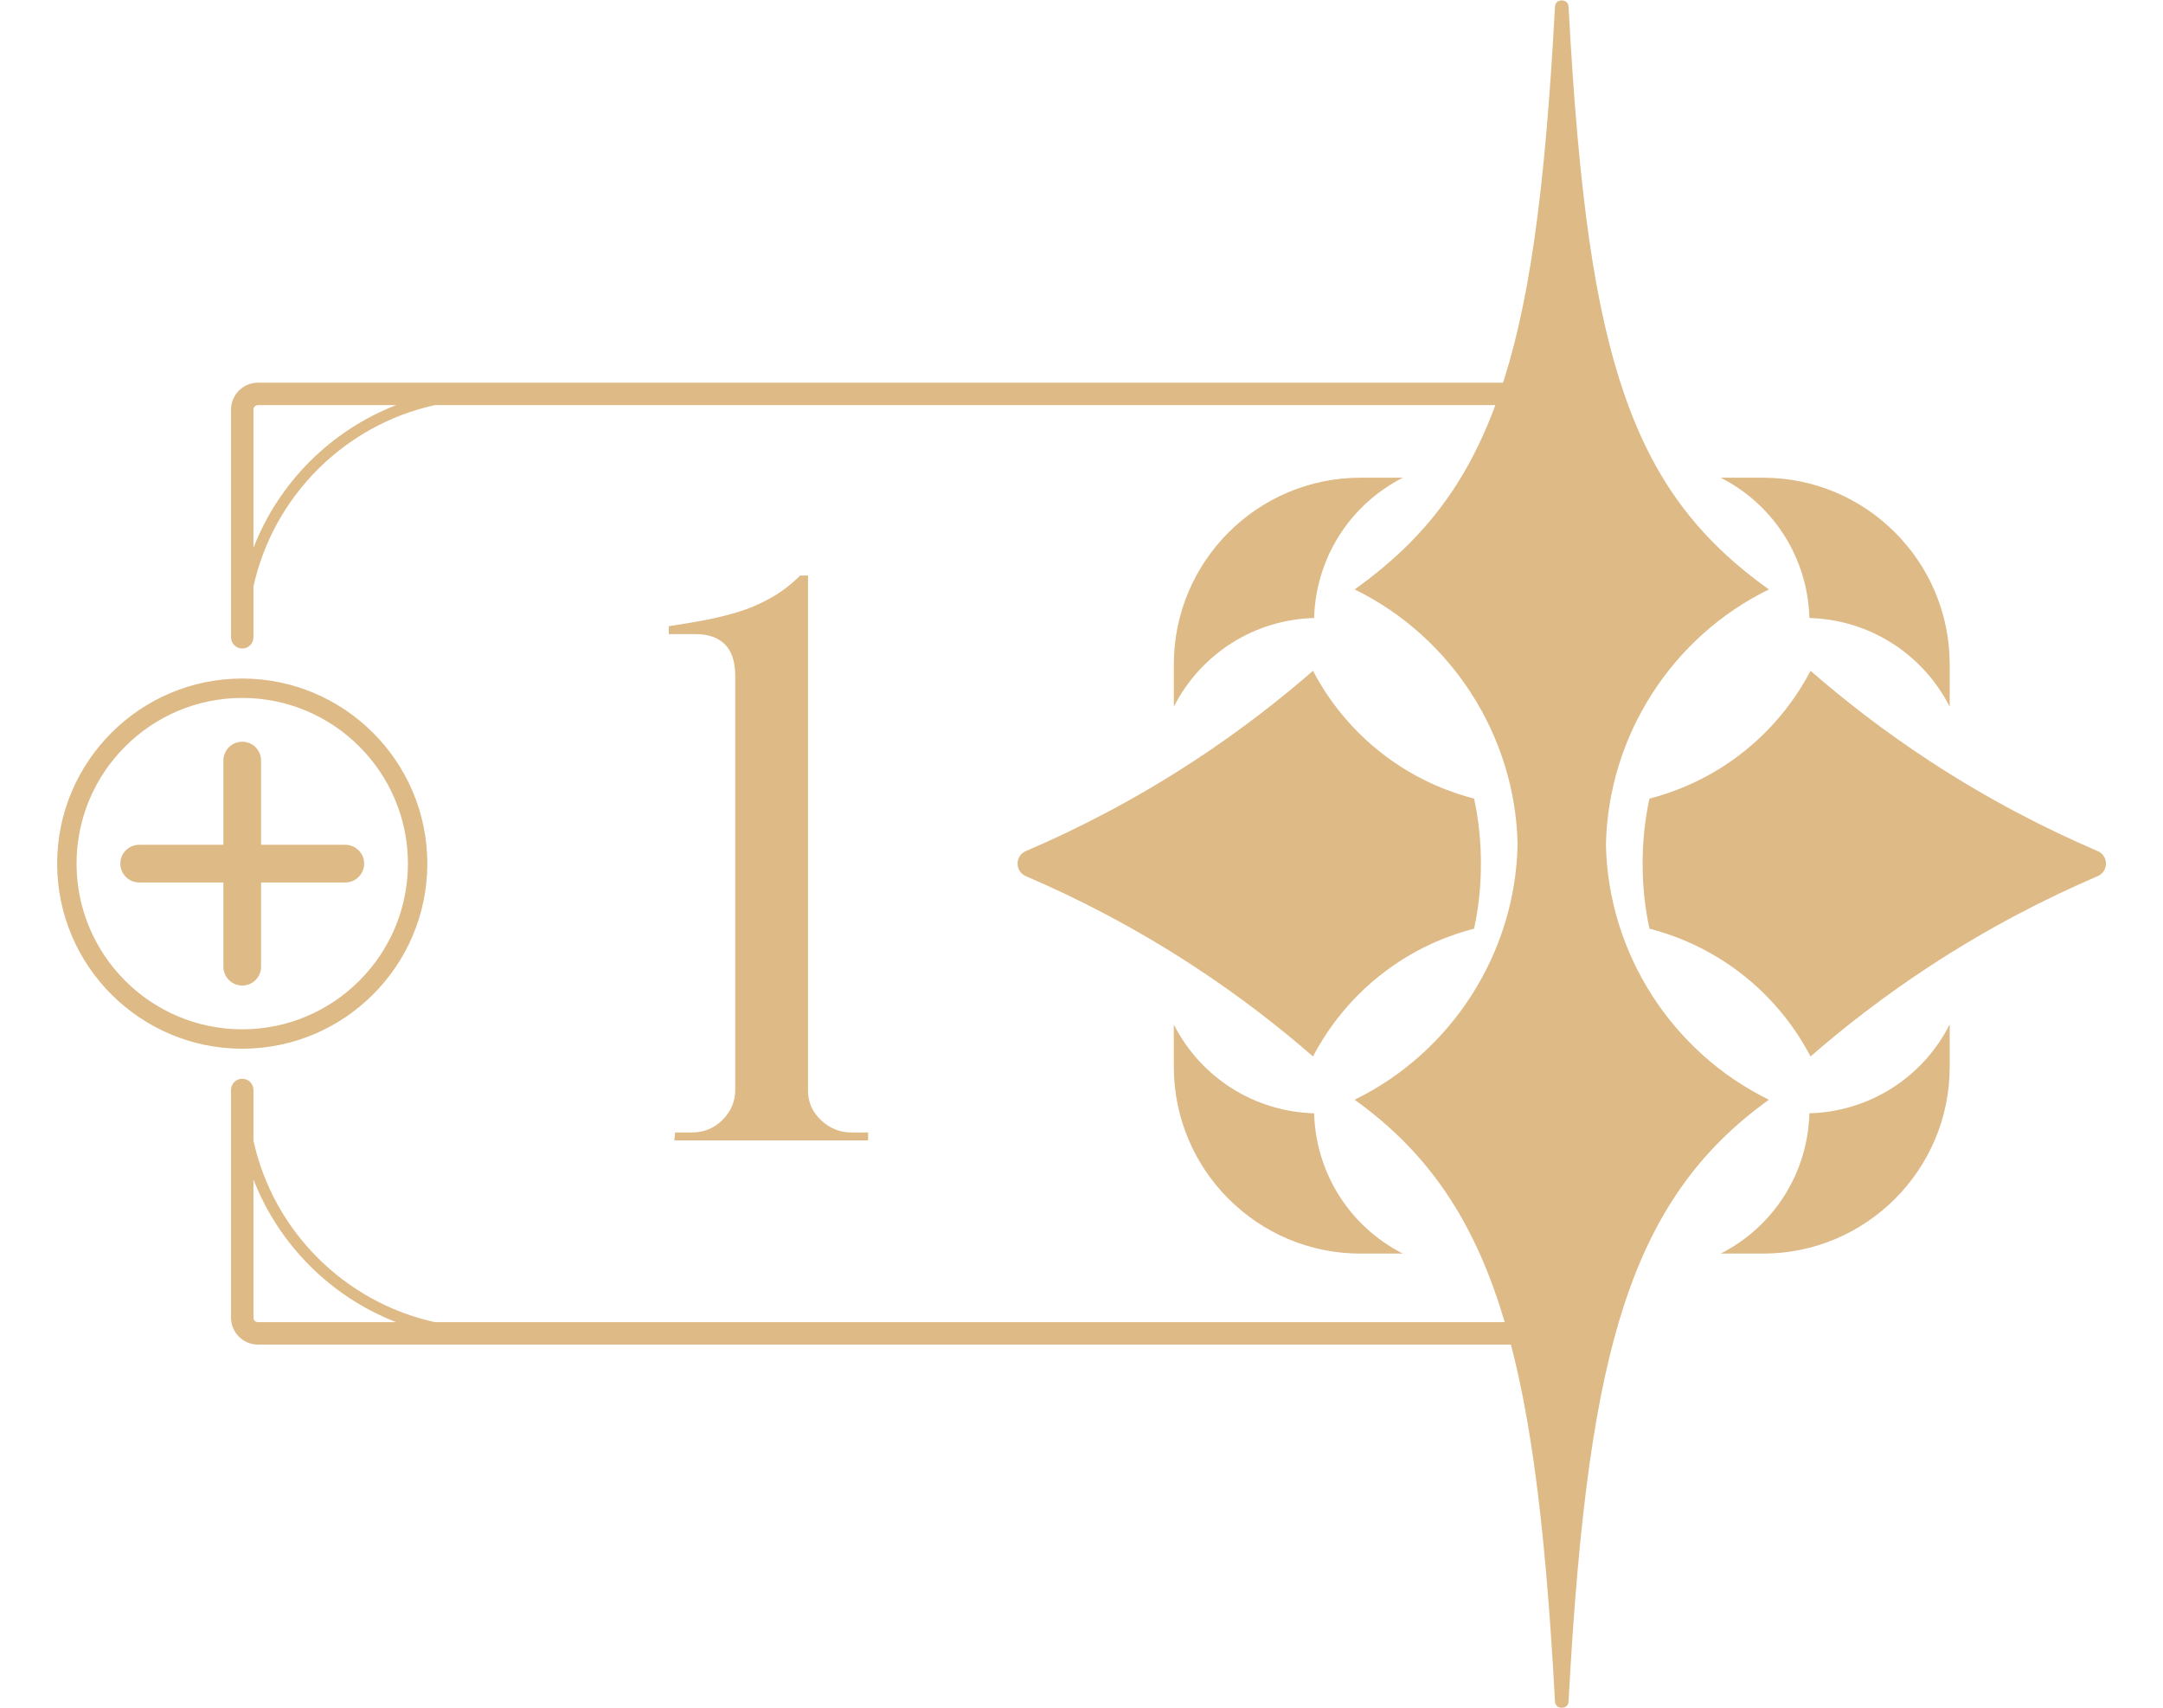
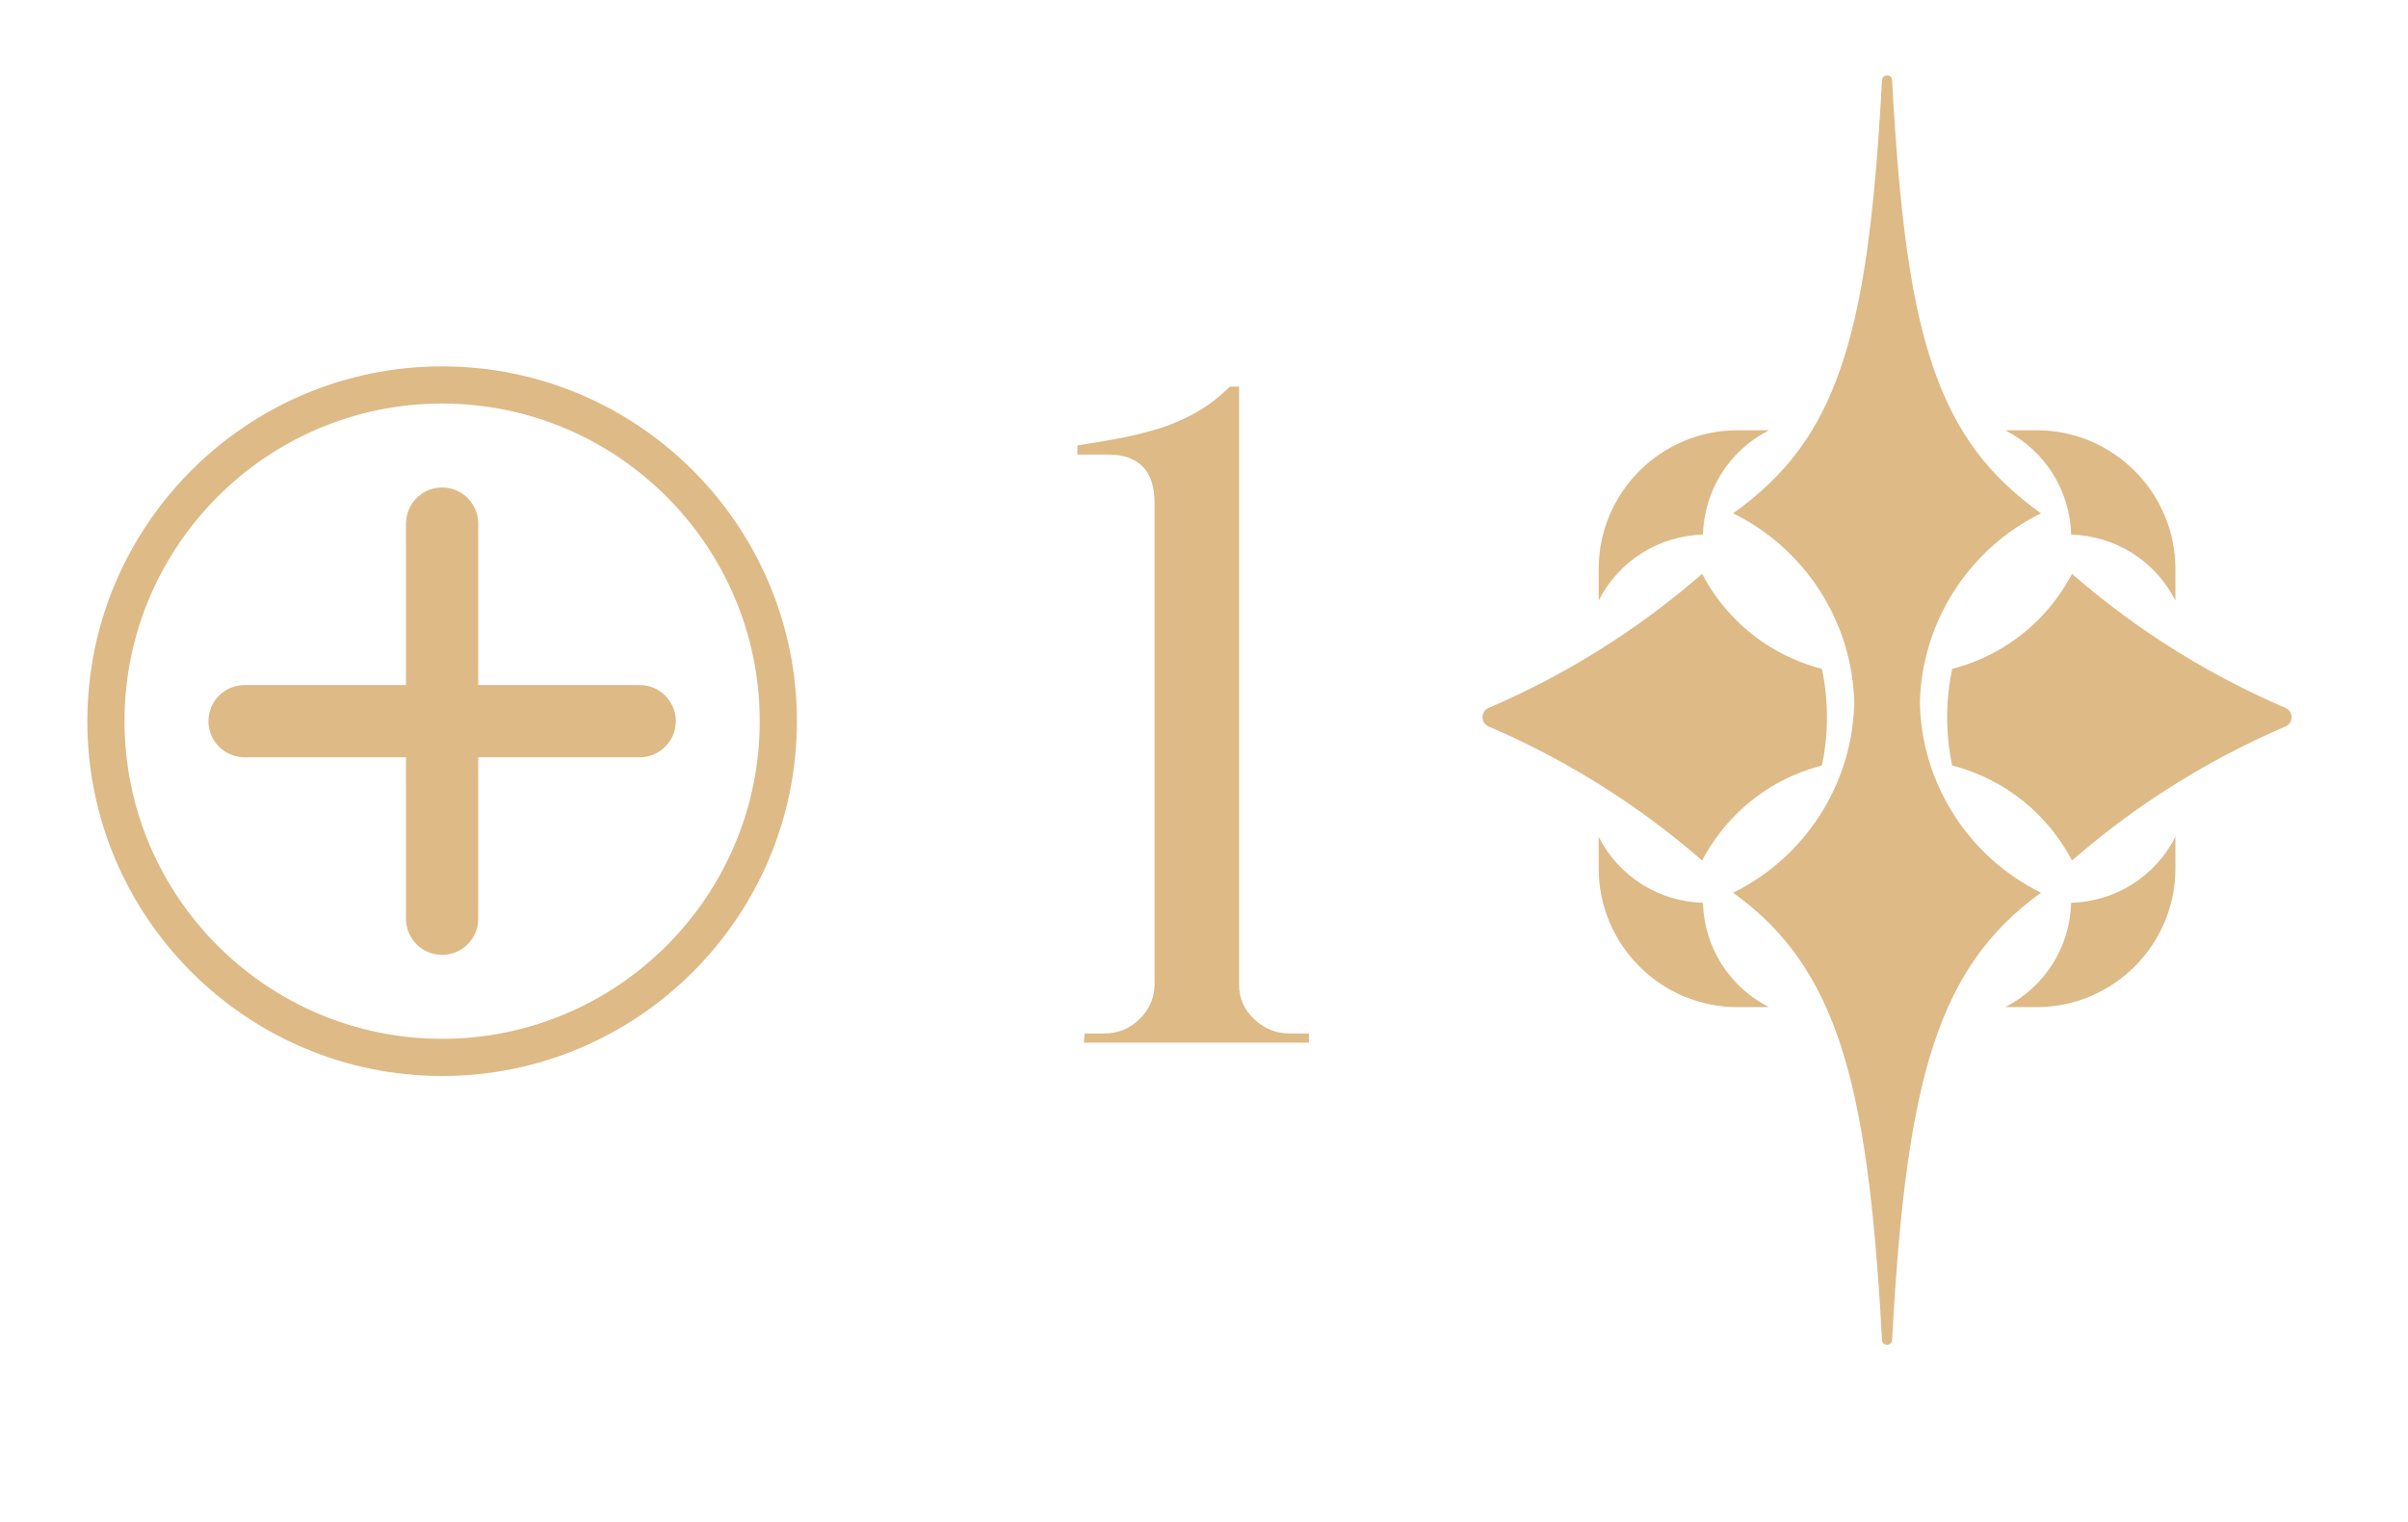
- <svg xmlns="http://www.w3.org/2000/svg" xmlns:ns1="https://www.affinity.studio/" width="100%" height="100%" viewBox="0 0 4957 3914" version="1.1" xml:space="preserve" style="fill-rule:evenodd;clip-rule:evenodd;stroke-linejoin:round;stroke-miterlimit:2;">
-   <g transform="matrix(1,0,0,1,-172,-20092)">
-     <g id="Prowess-Plus-1" ns1:id="Prowess Plus 1" transform="matrix(4.398482,0,0,4.166667,172.3751,20092.92)">
+ <svg xmlns="http://www.w3.org/2000/svg" xmlns:ns1="https://www.affinity.studio/" width="100%" height="100%" viewBox="0 0 4751 3001" version="1.1" xml:space="preserve" style="fill-rule:evenodd;clip-rule:evenodd;stroke-linejoin:round;stroke-miterlimit:2;">
+   <g transform="matrix(1,0,0,1,-141,-20092)">
+     <g id="Prowess-Plus-1" ns1:id="Prowess Plus 1" transform="matrix(4.215536,0,0,3.194742,141.1079,20092.92)">
      <rect x="0" y="0" width="1126.87" height="939.043" style="fill:none;" />
-       <clipPath id="_clip1">
-         <rect x="0" y="0" width="1126.87" height="939.043" />
-       </clipPath>
-       <g clip-path="url(#_clip1)">
-         <g id="_--1-Prowess" ns1:id="+ 1 Prowess" transform="matrix(0.947296,0,0,1,29.69504,0)">
-           <g id="Inline-Frame" ns1:id="Inline Frame" transform="matrix(1,0,0,1,107.9718,225.0764)">
-             <path d="M0,499.368L0,423.377C13.936,459.297 42.561,487.922 78.48,501.856L2.49,501.856C1.117,501.856 0,500.741 0,499.368M696.959,501.856L99.751,501.856C50.095,490.921 10.932,451.756 0,402.099L0,374.164C0,370.754 -2.764,367.989 -6.174,367.989C-9.584,367.989 -12.348,370.754 -12.348,374.164L-12.348,499.368C-12.348,507.549 -5.692,514.206 2.49,514.206L696.959,514.206C700.369,514.206 703.133,511.441 703.133,508.032C703.133,504.621 700.369,501.856 696.959,501.856M2.49,-2.49L78.48,-2.49C42.561,11.446 13.936,40.071 0,75.99L0,0C0,-1.373 1.117,-2.49 2.49,-2.49M-6.174,131.379C-2.764,131.379 0,128.614 0,125.205L0,97.269C10.932,47.612 50.095,8.446 99.751,-2.49L700.046,-2.49C703.456,-2.49 706.221,-5.254 706.221,-8.664C706.221,-12.073 703.456,-14.838 700.046,-14.838L2.49,-14.838C-5.692,-14.838 -12.348,-8.182 -12.348,0L-12.348,125.205C-12.348,128.614 -9.584,131.379 -6.174,131.379" style="fill:rgb(222,186,135);fill-rule:nonzero;" />
+       <g id="_--1-Prowess" ns1:id="+ 1 Prowess" transform="matrix(0.988407,0,0,1.304226,171.7173,-174.1422)">
+         <g id="_--Modifier" ns1:id="+ Modifier" transform="matrix(1.650327,0,0,1.650327,-132.4037,-308.7492)">
+           <g transform="matrix(1,0,0,1,158.4851,485.1238)">
+             <path d="M0,-20.728L-46.323,-20.728L-46.323,-67.051C-46.323,-72.772 -50.963,-77.416 -56.688,-77.416C-62.412,-77.416 -67.052,-72.772 -67.052,-67.051L-67.052,-20.728L-113.375,-20.728C-119.096,-20.728 -123.74,-16.088 -123.74,-10.364C-123.74,-4.639 -119.096,0.001 -113.375,0.001L-67.052,0.001L-67.052,46.324C-67.052,52.045 -62.412,56.688 -56.688,56.688C-50.963,56.688 -46.323,52.045 -46.323,46.324L-46.323,0.001L0,0.001C5.72,0.001 10.364,-4.639 10.364,-10.364C10.364,-16.088 5.72,-20.728 0,-20.728" style="fill:rgb(222,186,135);fill-rule:nonzero;" />
          </g>
-           <g id="_--Modifier" ns1:id="+ Modifier">
-             <g transform="matrix(1,0,0,1,158.4851,485.1238)">
-               <path d="M0,-20.728L-46.323,-20.728L-46.323,-67.051C-46.323,-72.772 -50.963,-77.416 -56.688,-77.416C-62.412,-77.416 -67.052,-72.772 -67.052,-67.051L-67.052,-20.728L-113.375,-20.728C-119.096,-20.728 -123.74,-16.088 -123.74,-10.364C-123.74,-4.639 -119.096,0.001 -113.375,0.001L-67.052,0.001L-67.052,46.324C-67.052,52.045 -62.412,56.688 -56.688,56.688C-50.963,56.688 -46.323,52.045 -46.323,46.324L-46.323,0.001L0,0.001C5.72,0.001 10.364,-4.639 10.364,-10.364C10.364,-16.088 5.72,-20.728 0,-20.728" style="fill:rgb(222,186,135);fill-rule:nonzero;" />
-             </g>
-             <g transform="matrix(1,0,0,1,101.7976,565.8884)">
-               <path d="M0,-182.257C-50.247,-182.257 -91.129,-141.377 -91.129,-91.128C-91.129,-40.88 -50.247,0.001 0,0.001C50.247,0.001 91.129,-40.88 91.129,-91.128C91.129,-141.377 50.247,-182.257 0,-182.257M0,10.67C-56.132,10.67 -101.798,-34.996 -101.798,-91.128C-101.798,-147.26 -56.132,-192.927 0,-192.927C56.132,-192.927 101.798,-147.26 101.798,-91.128C101.798,-34.996 56.132,10.67 0,10.67" style="fill:rgb(222,186,135);fill-rule:nonzero;" />
-             </g>
+           <g transform="matrix(1,0,0,1,101.7976,565.8884)">
+             <path d="M0,-182.257C-50.247,-182.257 -91.129,-141.377 -91.129,-91.128C-91.129,-40.88 -50.247,0.001 0,0.001C50.247,0.001 91.129,-40.88 91.129,-91.128C91.129,-141.377 50.247,-182.257 0,-182.257M0,10.67C-56.132,10.67 -101.798,-34.996 -101.798,-91.128C-101.798,-147.26 -56.132,-192.927 0,-192.927C56.132,-192.927 101.798,-147.26 101.798,-91.128C101.798,-34.996 56.132,10.67 0,10.67" style="fill:rgb(222,186,135);fill-rule:nonzero;" />
          </g>
-           <g id="_1" ns1:id="1" transform="matrix(1,0,0,1,339.4557,316.334)">
-             <path d="M0,310.643L0.435,306.292L9.572,306.292C16.24,306.292 21.896,303.974 26.54,299.331C31.176,294.695 33.501,289.182 33.501,282.798L33.501,55.255C33.501,47.424 31.611,41.625 27.845,37.852C24.072,34.086 18.708,32.196 11.747,32.196L-3.045,32.196L-3.045,27.845C2.753,26.975 8.844,25.962 15.228,24.8C21.604,23.644 27.988,22.121 34.371,20.231C40.747,18.348 46.913,15.738 52.862,12.4C58.803,9.069 64.241,4.936 69.177,0L73.528,0L73.528,283.233C73.528,289.617 75.92,295.055 80.706,299.549C85.492,304.049 91.073,306.292 97.457,306.292L106.593,306.292L106.593,310.643L0,310.643Z" style="fill:rgb(222,186,135);fill-rule:nonzero;" />
-           </g>
-           <g id="Prowess-Icon" ns1:id="Prowess Icon" transform="matrix(1,0,0,1,1040.889,377.3418)">
-             <path d="M0,184.359L0,185.962L-0.032,185.962C-14.943,215.304 -44.35,233.807 -77.123,234.737C-78.053,267.512 -96.556,296.918 -125.931,311.893L-102.585,311.893C-46.018,311.893 0.032,265.842 0.032,209.276L0.032,184.359L0,184.359ZM-349.54,234.737C-382.313,233.807 -411.687,215.304 -426.695,185.962L-426.727,185.962L-426.695,209.276C-426.695,265.842 -380.645,311.893 -324.078,311.893L-300.765,311.893C-330.106,296.918 -348.61,267.512 -349.54,234.737M-324.078,-114.835C-380.645,-114.835 -426.695,-68.784 -426.695,-12.218L-426.695,11.096C-411.72,-18.246 -382.313,-36.75 -349.54,-37.68C-348.61,-70.452 -330.106,-99.827 -300.765,-114.835L-324.078,-114.835ZM-102.585,-114.835L-125.898,-114.835C-96.556,-99.86 -78.053,-70.452 -77.123,-37.68C-44.35,-36.75 -14.943,-18.246 0.032,11.128L0.032,-12.218C0.032,-68.784 -46.018,-114.835 -102.585,-114.835M-508.1,90.53C-514.158,93.126 -514.158,101.711 -508.1,104.307C-479.912,116.39 -448.293,132.482 -415.385,154.052C-390.239,170.534 -368.572,187.44 -350.17,203.468C-344.346,192.367 -332.272,172.94 -309.974,156.33C-291.287,142.409 -273.046,136.147 -261.559,133.178C-260.42,127.916 -259.414,122.023 -258.732,115.572C-258.036,108.986 -257.791,102.896 -257.815,97.418C-257.791,91.941 -258.036,85.851 -258.732,79.265C-259.414,72.814 -260.42,66.921 -261.559,61.659C-273.046,58.69 -291.287,52.428 -309.974,38.507C-332.272,21.897 -344.346,2.47 -350.17,-8.631C-368.572,7.397 -390.239,24.303 -415.385,40.785C-448.293,62.355 -479.912,78.447 -508.1,90.53M-11.278,40.785C-36.425,24.303 -58.092,7.397 -76.493,-8.631C-82.317,2.47 -94.391,21.897 -116.69,38.507C-135.376,52.428 -153.617,58.69 -165.105,61.659C-166.243,66.921 -167.249,72.814 -167.931,79.265C-168.628,85.851 -168.872,91.941 -168.848,97.418C-168.872,102.896 -168.628,108.986 -167.931,115.572C-167.249,122.023 -166.243,127.916 -165.105,133.178C-153.617,136.147 -135.376,142.409 -116.69,156.33C-94.391,172.94 -82.317,192.367 -76.493,203.468C-58.092,187.44 -36.425,170.534 -11.278,154.052C21.63,132.482 53.249,116.39 81.437,104.307C87.495,101.711 87.495,93.126 81.437,90.53C53.249,78.447 21.63,62.355 -11.278,40.785M-99.41,227.265C-137.924,254.94 -162.584,289.893 -178.971,339.919C-194.812,388.374 -203.983,453.632 -209.595,558.142C-209.756,561.54 -212.738,561.701 -213.348,561.701C-213.925,561.701 -216.907,561.54 -217.067,558.142C-222.679,453.632 -231.851,388.374 -247.724,339.919C-264.079,289.926 -288.739,254.94 -327.253,227.265C-273.795,201.098 -238.809,146.582 -237.623,86.745C-238.906,27.129 -273.891,-27.289 -327.253,-53.393C-287.809,-81.516 -263.887,-113.905 -247.724,-160.756C-231.562,-207.639 -222.679,-269.37 -217.067,-373.814C-216.907,-377.181 -213.925,-377.342 -213.348,-377.342C-212.738,-377.342 -209.756,-377.181 -209.595,-373.814C-203.983,-269.37 -195.101,-207.639 -178.939,-160.756C-162.776,-113.905 -138.854,-81.516 -99.41,-53.393C-152.867,-27.225 -187.854,27.258 -189.04,87.13C-187.757,146.743 -152.772,201.13 -99.41,227.265" style="fill:rgb(222,186,135);fill-rule:nonzero;" />
-           </g>
+         </g>
+         <g id="_1" ns1:id="1" transform="matrix(1,0,0,1,339.4557,316.334)">
+           <path d="M0,310.643L0.435,306.292L9.572,306.292C16.24,306.292 21.896,303.974 26.54,299.331C31.176,294.695 33.501,289.182 33.501,282.798L33.501,55.255C33.501,47.424 31.611,41.625 27.845,37.852C24.072,34.086 18.708,32.196 11.747,32.196L-3.045,32.196L-3.045,27.845C2.753,26.975 8.844,25.962 15.228,24.8C21.604,23.644 27.988,22.121 34.371,20.231C40.747,18.348 46.913,15.738 52.862,12.4C58.803,9.069 64.241,4.936 69.177,0L73.528,0L73.528,283.233C73.528,289.617 75.92,295.055 80.706,299.549C85.492,304.049 91.073,306.292 97.457,306.292L106.593,306.292L106.593,310.643L0,310.643Z" style="fill:rgb(222,186,135);fill-rule:nonzero;" />
+         </g>
+         <g id="Prowess" transform="matrix(0.64,0,0,0.64,856.3369,410.5264)">
+           <path d="M0,184.359L0,185.962L-0.032,185.962C-14.943,215.304 -44.35,233.807 -77.123,234.737C-78.053,267.512 -96.556,296.918 -125.931,311.893L-102.585,311.893C-46.018,311.893 0.032,265.842 0.032,209.276L0.032,184.359L0,184.359ZM-349.54,234.737C-382.313,233.807 -411.687,215.304 -426.695,185.962L-426.727,185.962L-426.695,209.276C-426.695,265.842 -380.645,311.893 -324.078,311.893L-300.765,311.893C-330.106,296.918 -348.61,267.512 -349.54,234.737M-324.078,-114.835C-380.645,-114.835 -426.695,-68.784 -426.695,-12.218L-426.695,11.096C-411.72,-18.246 -382.313,-36.75 -349.54,-37.68C-348.61,-70.452 -330.106,-99.827 -300.765,-114.835L-324.078,-114.835ZM-102.585,-114.835L-125.898,-114.835C-96.556,-99.86 -78.053,-70.452 -77.123,-37.68C-44.35,-36.75 -14.943,-18.246 0.032,11.128L0.032,-12.218C0.032,-68.784 -46.018,-114.835 -102.585,-114.835M-508.1,90.53C-514.158,93.126 -514.158,101.711 -508.1,104.307C-479.912,116.39 -448.293,132.482 -415.385,154.052C-390.239,170.534 -368.572,187.44 -350.17,203.468C-344.346,192.367 -332.272,172.94 -309.974,156.33C-291.287,142.409 -273.046,136.147 -261.559,133.178C-260.42,127.916 -259.414,122.023 -258.732,115.572C-258.036,108.986 -257.791,102.896 -257.815,97.418C-257.791,91.941 -258.036,85.851 -258.732,79.265C-259.414,72.814 -260.42,66.921 -261.559,61.659C-273.046,58.69 -291.287,52.428 -309.974,38.507C-332.272,21.897 -344.346,2.47 -350.17,-8.631C-368.572,7.397 -390.239,24.303 -415.385,40.785C-448.293,62.355 -479.912,78.447 -508.1,90.53M-11.278,40.785C-36.425,24.303 -58.092,7.397 -76.493,-8.631C-82.317,2.47 -94.391,21.897 -116.69,38.507C-135.376,52.428 -153.617,58.69 -165.105,61.659C-166.243,66.921 -167.249,72.814 -167.931,79.265C-168.628,85.851 -168.872,91.941 -168.848,97.418C-168.872,102.896 -168.628,108.986 -167.931,115.572C-167.249,122.023 -166.243,127.916 -165.105,133.178C-153.617,136.147 -135.376,142.409 -116.69,156.33C-94.391,172.94 -82.317,192.367 -76.493,203.468C-58.092,187.44 -36.425,170.534 -11.278,154.052C21.63,132.482 53.249,116.39 81.437,104.307C87.495,101.711 87.495,93.126 81.437,90.53C53.249,78.447 21.63,62.355 -11.278,40.785M-99.41,227.265C-137.924,254.94 -162.584,289.893 -178.971,339.919C-194.812,388.374 -203.983,453.632 -209.595,558.142C-209.756,561.54 -212.738,561.701 -213.348,561.701C-213.925,561.701 -216.907,561.54 -217.067,558.142C-222.679,453.632 -231.851,388.374 -247.724,339.919C-264.079,289.926 -288.739,254.94 -327.253,227.265C-273.795,201.098 -238.809,146.582 -237.623,86.745C-238.906,27.129 -273.891,-27.289 -327.253,-53.393C-287.809,-81.516 -263.887,-113.905 -247.724,-160.756C-231.562,-207.639 -222.679,-269.37 -217.067,-373.814C-216.907,-377.181 -213.925,-377.342 -213.348,-377.342C-212.738,-377.342 -209.756,-377.181 -209.595,-373.814C-203.983,-269.37 -195.101,-207.639 -178.939,-160.756C-162.776,-113.905 -138.854,-81.516 -99.41,-53.393C-152.867,-27.225 -187.854,27.258 -189.04,87.13C-187.757,146.743 -152.772,201.13 -99.41,227.265" style="fill:rgb(222,186,135);fill-rule:nonzero;" />
        </g>
      </g>
    </g>
  </g>
</svg>
